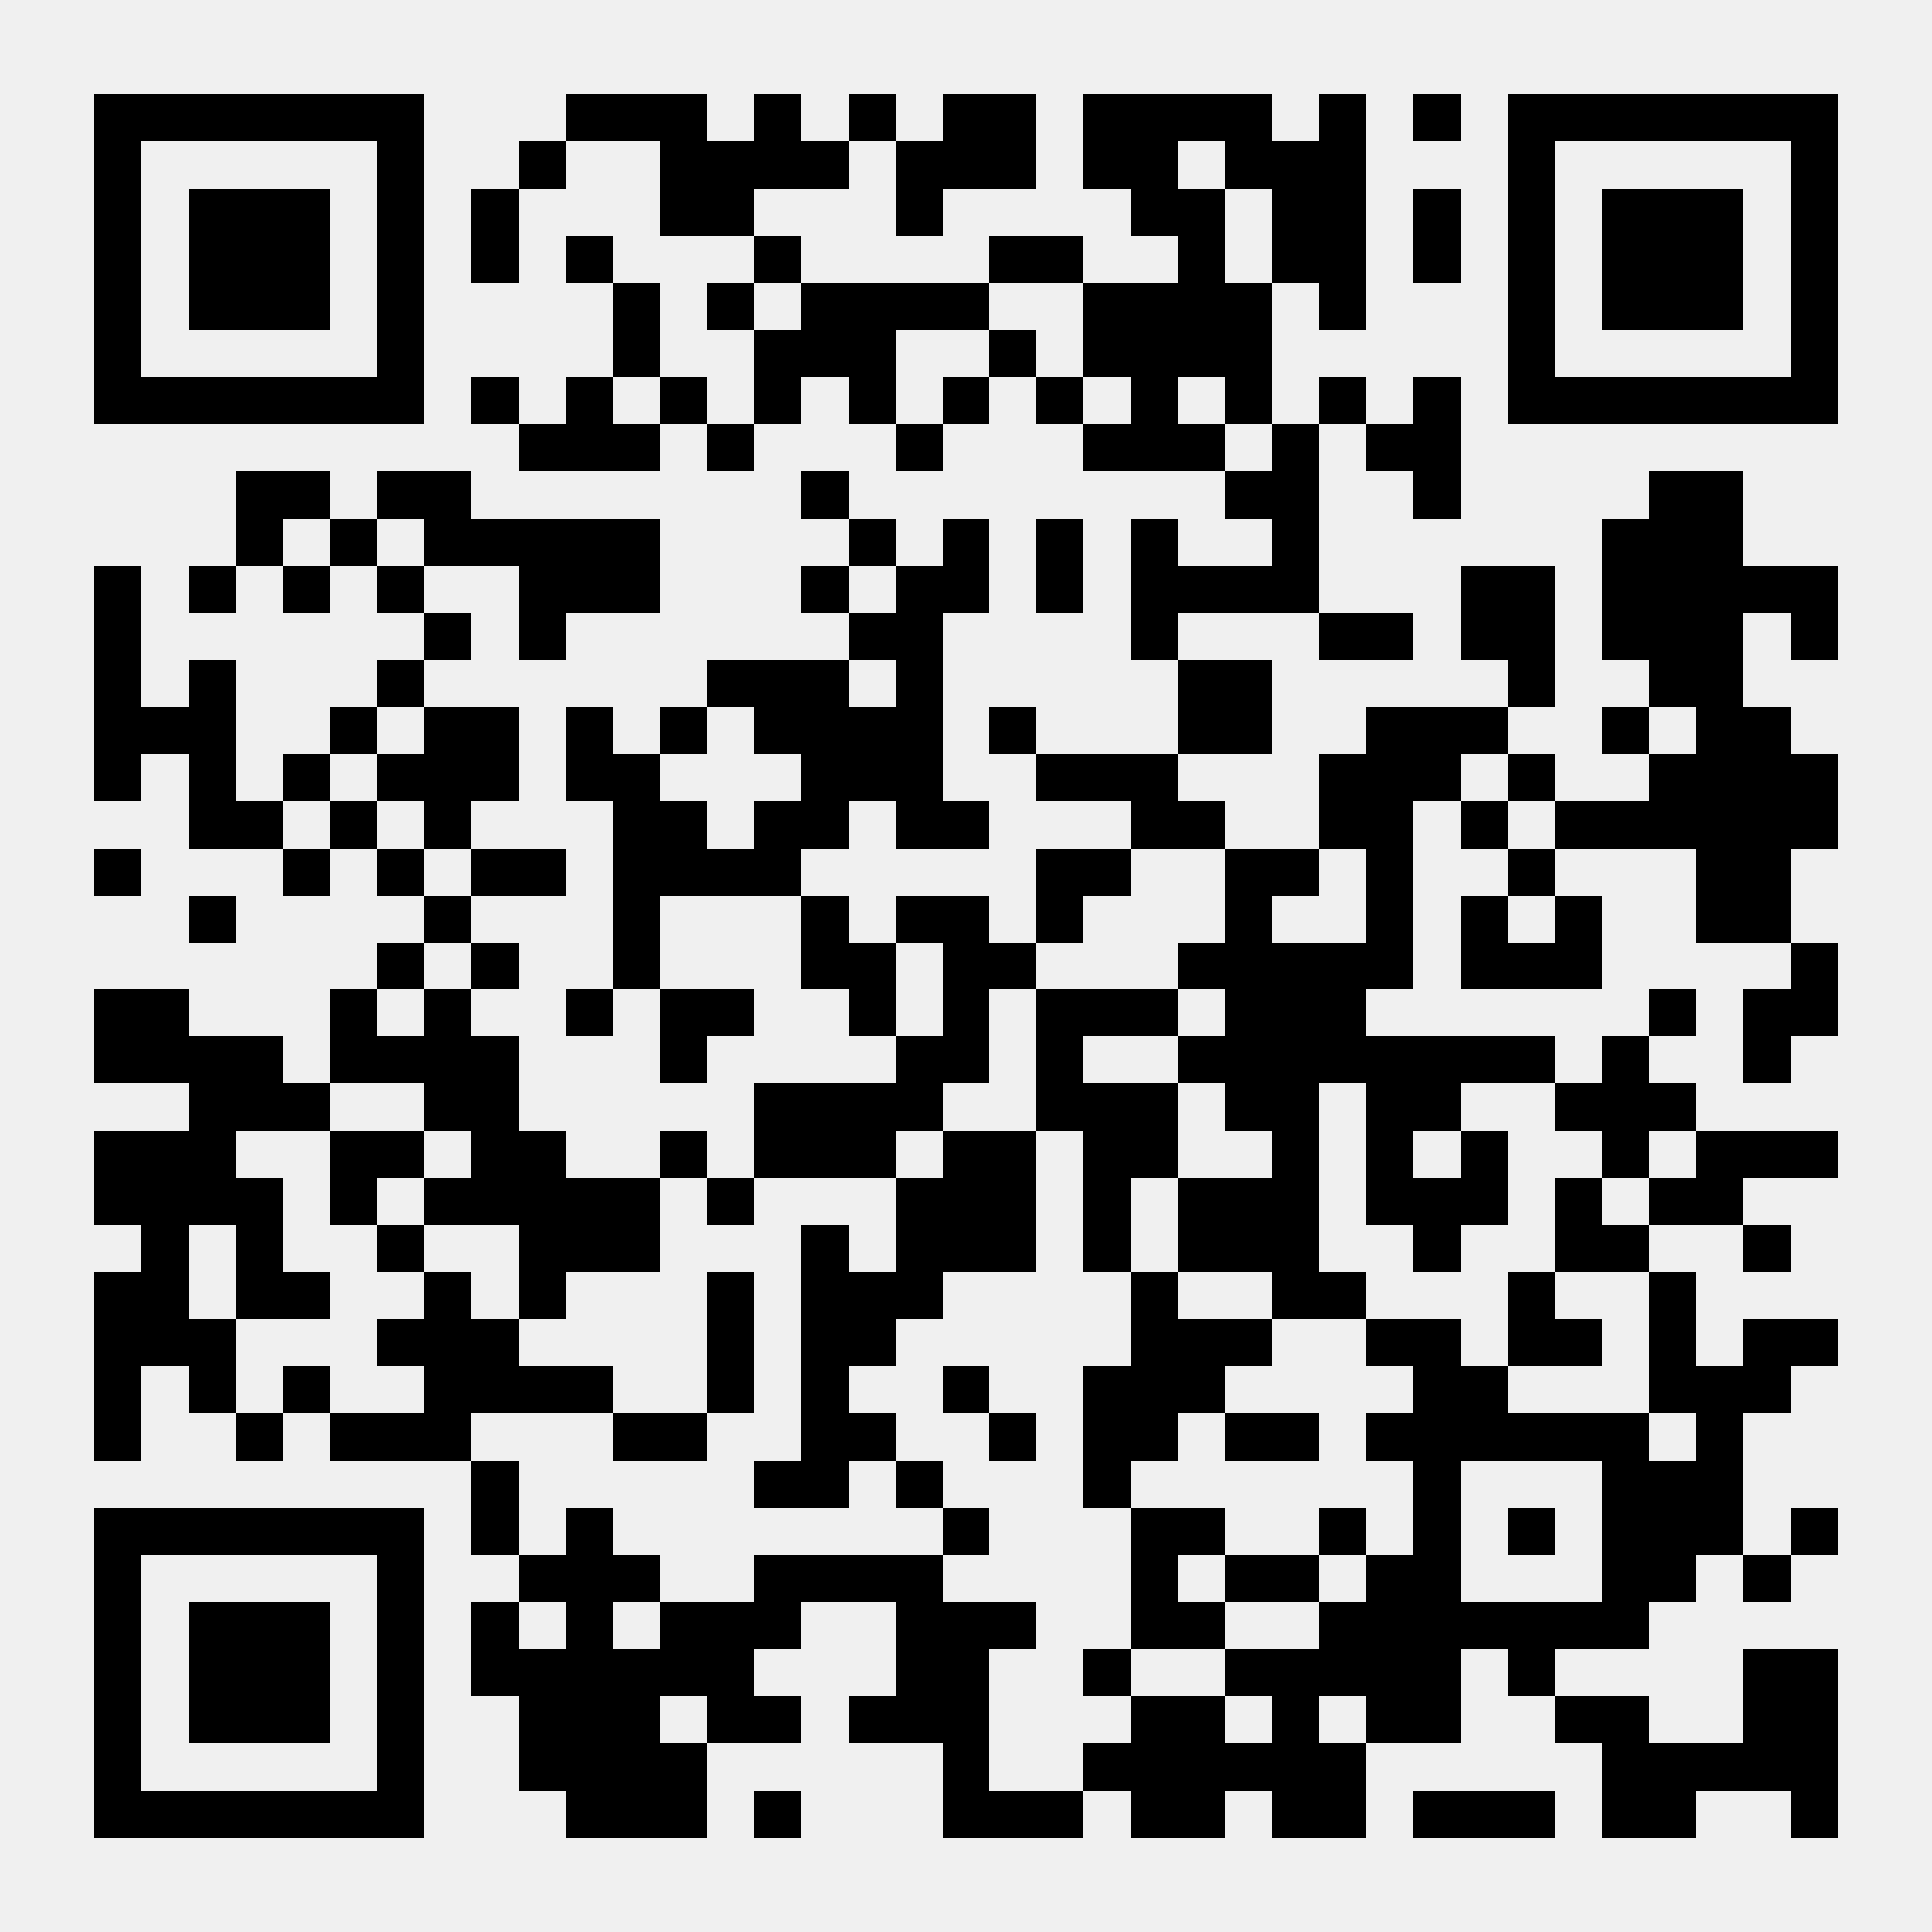
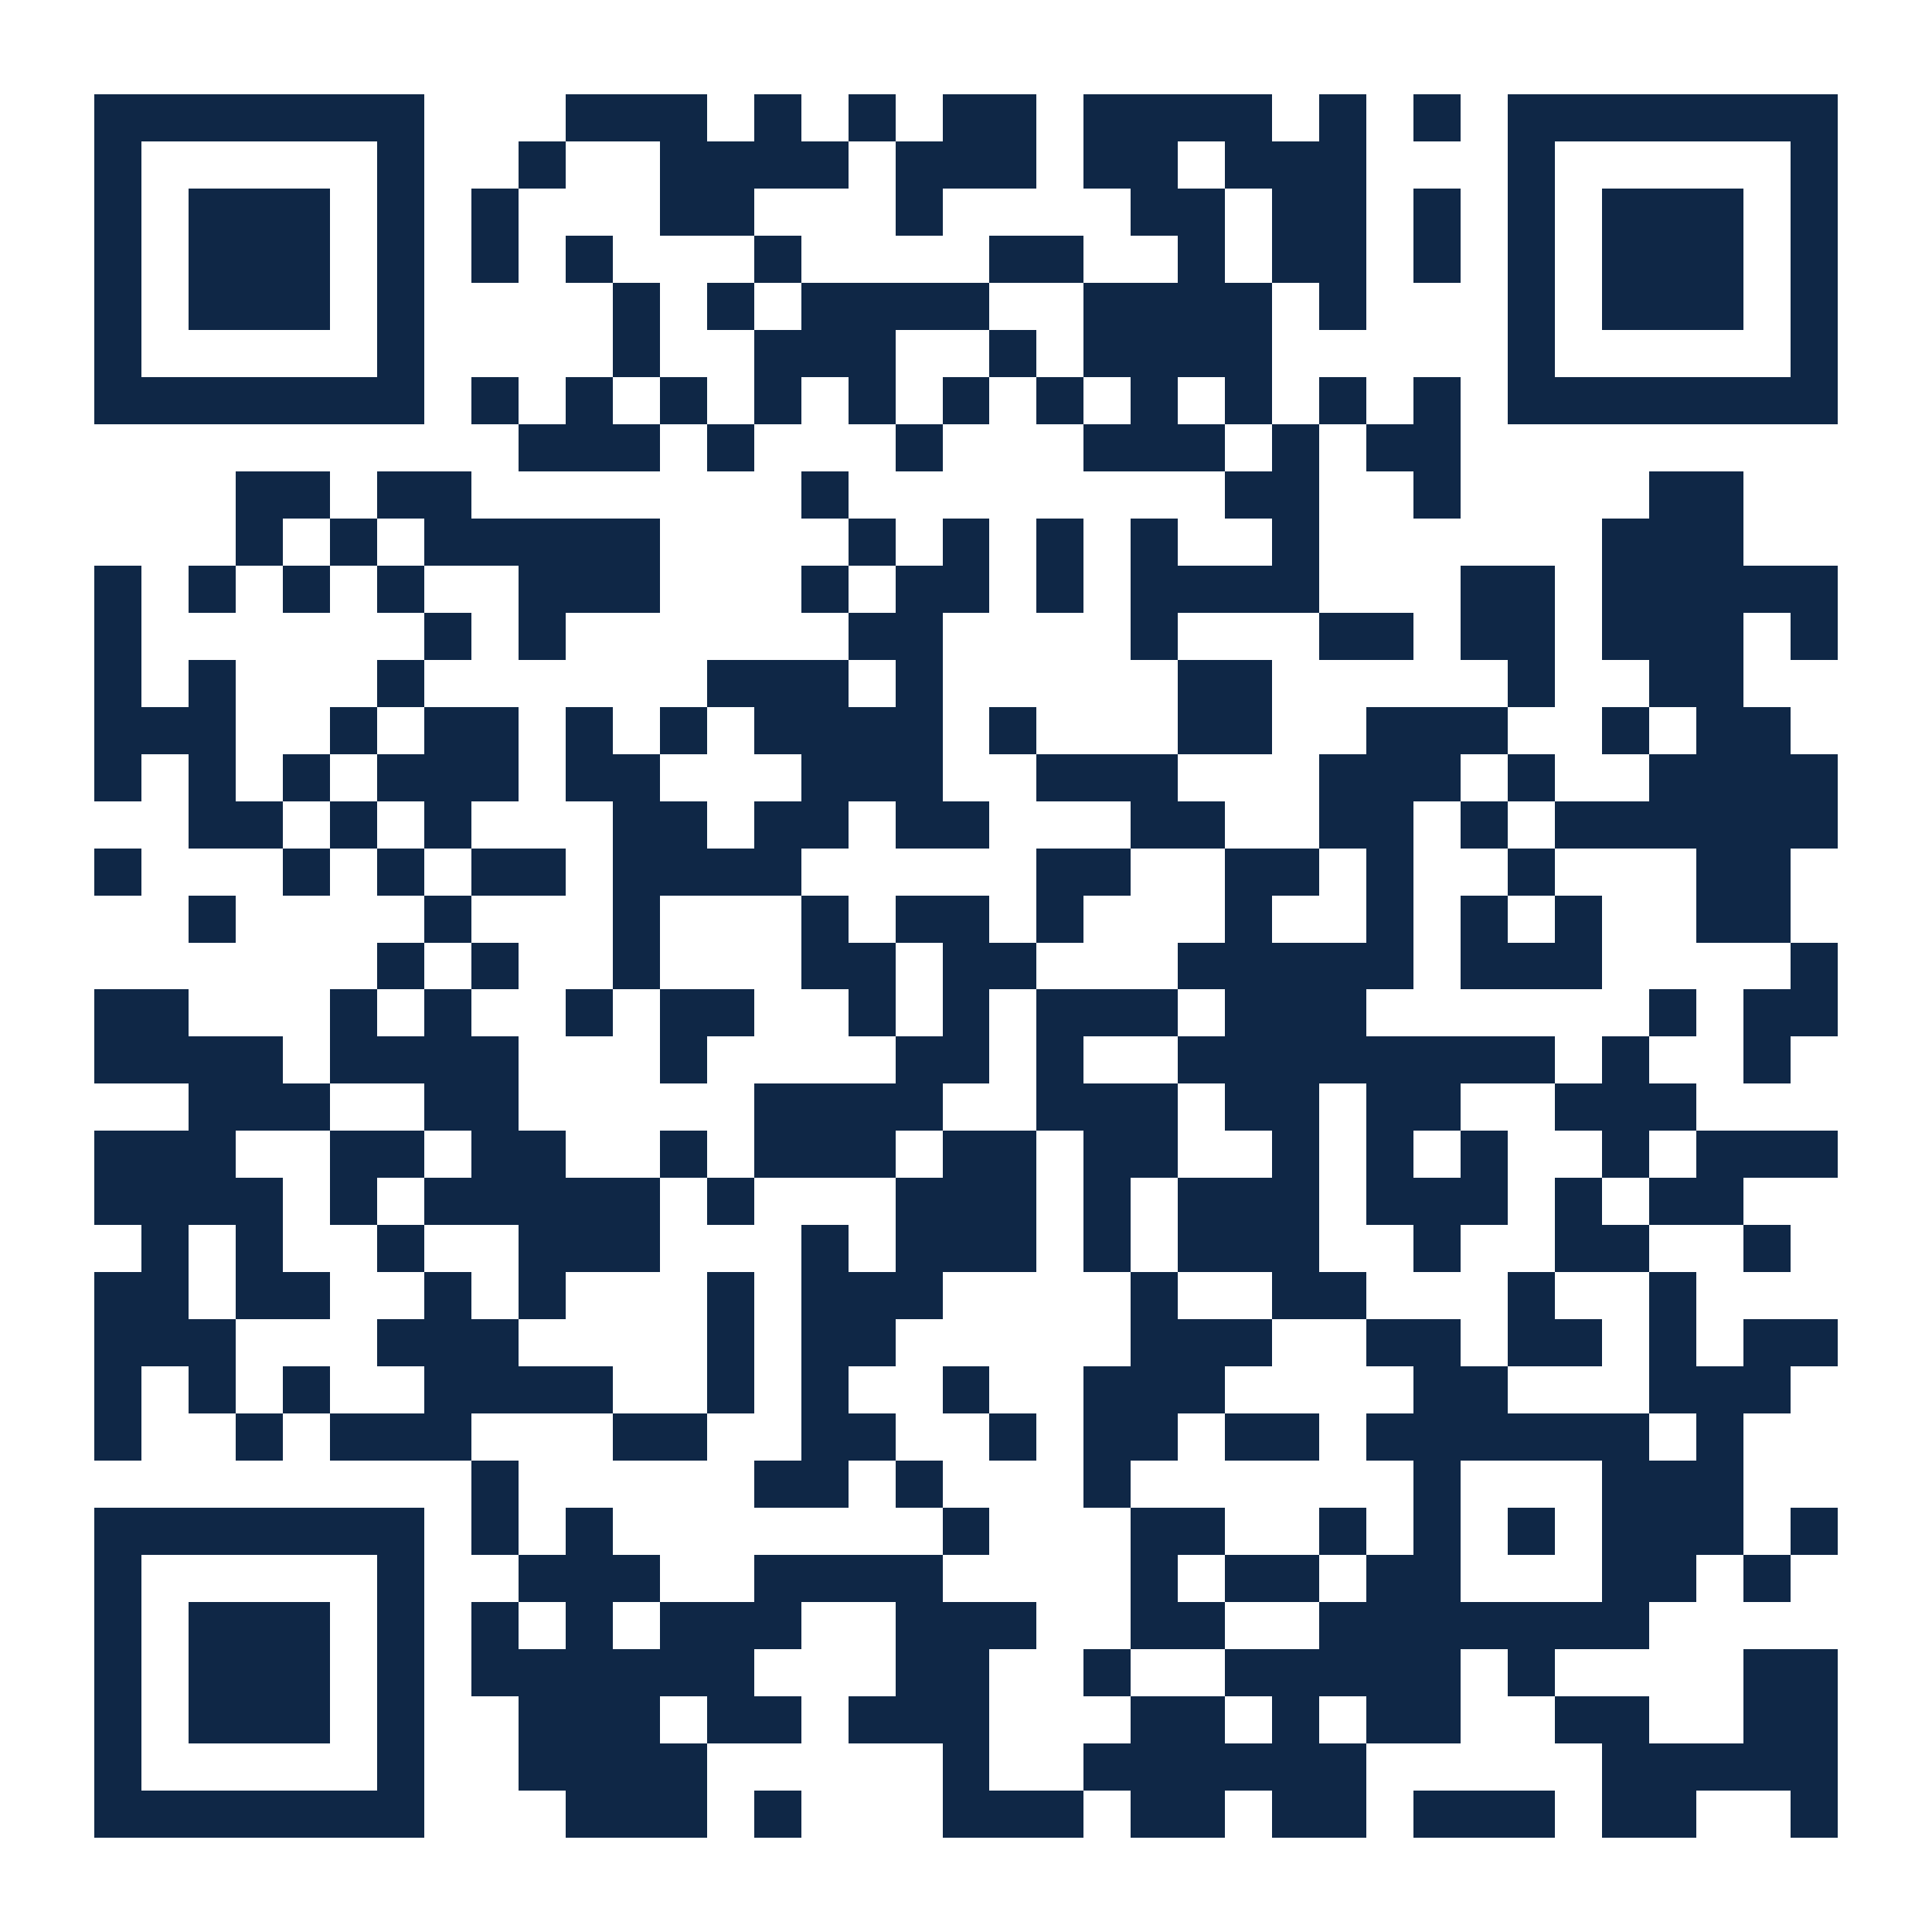
<svg xmlns="http://www.w3.org/2000/svg" viewBox="0 0 41 41" shape-rendering="crispEdges">
-   <path stroke="#000000" d="M2 2.5h7m3 0h3m1 0h1m1 0h1m1 0h2m1 0h4m1 0h1m1 0h1m1 0h7M2 3.5h1m5 0h1m2 0h1m2 0h4m1 0h3m1 0h2m1 0h3m3 0h1m5 0h1M2 4.5h1m1 0h3m1 0h1m1 0h1m3 0h2m3 0h1m4 0h2m1 0h2m1 0h1m1 0h1m1 0h3m1 0h1M2 5.5h1m1 0h3m1 0h1m1 0h1m1 0h1m3 0h1m4 0h2m2 0h1m1 0h2m1 0h1m1 0h1m1 0h3m1 0h1M2 6.5h1m1 0h3m1 0h1m4 0h1m1 0h1m1 0h4m2 0h4m1 0h1m3 0h1m1 0h3m1 0h1M2 7.5h1m5 0h1m4 0h1m2 0h3m2 0h1m1 0h4m5 0h1m5 0h1M2 8.5h7m1 0h1m1 0h1m1 0h1m1 0h1m1 0h1m1 0h1m1 0h1m1 0h1m1 0h1m1 0h1m1 0h1m1 0h7M11 9.5h3m1 0h1m3 0h1m3 0h3m1 0h1m1 0h2M5 10.5h2m1 0h2m7 0h1m8 0h2m2 0h1m4 0h2M5 11.5h1m1 0h1m1 0h5m4 0h1m1 0h1m1 0h1m1 0h1m2 0h1m6 0h3M2 12.5h1m1 0h1m1 0h1m1 0h1m2 0h3m3 0h1m1 0h2m1 0h1m1 0h4m3 0h2m1 0h5M2 13.5h1m6 0h1m1 0h1m6 0h2m4 0h1m3 0h2m1 0h2m1 0h3m1 0h1M2 14.5h1m1 0h1m3 0h1m6 0h3m1 0h1m5 0h2m5 0h1m2 0h2M2 15.5h3m2 0h1m1 0h2m1 0h1m1 0h1m1 0h4m1 0h1m3 0h2m2 0h3m2 0h1m1 0h2M2 16.5h1m1 0h1m1 0h1m1 0h3m1 0h2m3 0h3m2 0h3m3 0h3m1 0h1m2 0h4M4 17.5h2m1 0h1m1 0h1m3 0h2m1 0h2m1 0h2m3 0h2m2 0h2m1 0h1m1 0h6M2 18.5h1m3 0h1m1 0h1m1 0h2m1 0h4m5 0h2m2 0h2m1 0h1m2 0h1m3 0h2M4 19.5h1m4 0h1m3 0h1m3 0h1m1 0h2m1 0h1m3 0h1m2 0h1m1 0h1m1 0h1m2 0h2M8 20.5h1m1 0h1m2 0h1m3 0h2m1 0h2m3 0h5m1 0h3m4 0h1M2 21.5h2m3 0h1m1 0h1m2 0h1m1 0h2m2 0h1m1 0h1m1 0h3m1 0h3m6 0h1m1 0h2M2 22.5h4m1 0h4m3 0h1m4 0h2m1 0h1m2 0h8m1 0h1m2 0h1M4 23.5h3m2 0h2m5 0h4m2 0h3m1 0h2m1 0h2m2 0h3M2 24.5h3m2 0h2m1 0h2m2 0h1m1 0h3m1 0h2m1 0h2m2 0h1m1 0h1m1 0h1m2 0h1m1 0h3M2 25.5h4m1 0h1m1 0h5m1 0h1m3 0h3m1 0h1m1 0h3m1 0h3m1 0h1m1 0h2M3 26.5h1m1 0h1m2 0h1m2 0h3m3 0h1m1 0h3m1 0h1m1 0h3m2 0h1m2 0h2m2 0h1M2 27.5h2m1 0h2m2 0h1m1 0h1m3 0h1m1 0h3m4 0h1m2 0h2m3 0h1m2 0h1M2 28.5h3m3 0h3m4 0h1m1 0h2m5 0h3m2 0h2m1 0h2m1 0h1m1 0h2M2 29.5h1m1 0h1m1 0h1m2 0h4m2 0h1m1 0h1m2 0h1m2 0h3m4 0h2m3 0h3M2 30.5h1m2 0h1m1 0h3m3 0h2m2 0h2m2 0h1m1 0h2m1 0h2m1 0h6m1 0h1M10 31.5h1m5 0h2m1 0h1m3 0h1m6 0h1m3 0h3M2 32.5h7m1 0h1m1 0h1m7 0h1m3 0h2m2 0h1m1 0h1m1 0h1m1 0h3m1 0h1M2 33.5h1m5 0h1m2 0h3m2 0h4m4 0h1m1 0h2m1 0h2m3 0h2m1 0h1M2 34.5h1m1 0h3m1 0h1m1 0h1m1 0h1m1 0h3m2 0h3m2 0h2m2 0h7M2 35.5h1m1 0h3m1 0h1m1 0h6m3 0h2m2 0h1m2 0h5m1 0h1m4 0h2M2 36.5h1m1 0h3m1 0h1m2 0h3m1 0h2m1 0h3m3 0h2m1 0h1m1 0h2m2 0h2m2 0h2M2 37.5h1m5 0h1m2 0h4m5 0h1m2 0h6m5 0h5M2 38.5h7m3 0h3m1 0h1m3 0h3m1 0h2m1 0h2m1 0h3m1 0h2m2 0h1" />
+   <path fill="#ffffff" d="M0 0h41v41H0z" />
+   <path stroke="#0f2746" d="M2 2.5h7m3 0h3m1 0h1m1 0h1m1 0h2m1 0h4m1 0h1m1 0h1m1 0h7M2 3.5h1m5 0h1m2 0h1m2 0h4m1 0h3m1 0h2m1 0h3m3 0h1m5 0h1M2 4.5h1m1 0h3m1 0h1m1 0h1m3 0h2m3 0h1m4 0h2m1 0h2m1 0h1m1 0h1m1 0h3m1 0h1M2 5.5h1m1 0h3m1 0h1m1 0h1m1 0h1m3 0h1m4 0h2m2 0h1m1 0h2m1 0h1m1 0h1m1 0h3m1 0h1M2 6.5h1m1 0h3m1 0h1m4 0h1m1 0h1m1 0h4m2 0h4m1 0h1m3 0h1m1 0h3m1 0h1M2 7.5h1m5 0h1m4 0h1m2 0h3m2 0h1m1 0h4m5 0h1m5 0h1M2 8.5h7m1 0h1m1 0h1m1 0h1m1 0h1m1 0h1m1 0h1m1 0h1m1 0h1m1 0h1m1 0h1m1 0h1m1 0h7M11 9.5h3m1 0h1m3 0h1m3 0h3m1 0h1m1 0h2M5 10.5h2m1 0h2m7 0h1m8 0h2m2 0h1m4 0h2M5 11.5h1m1 0h1m1 0h5m4 0h1m1 0h1m1 0h1m1 0h1m2 0h1m6 0h3M2 12.5h1m1 0h1m1 0h1m1 0h1m2 0h3m3 0h1m1 0h2m1 0h1m1 0h4m3 0h2m1 0h5M2 13.5h1m6 0h1m1 0h1m6 0h2m4 0h1m3 0h2m1 0h2m1 0h3m1 0h1M2 14.5h1m1 0h1m3 0h1m6 0h3m1 0h1m5 0h2m5 0h1m2 0h2M2 15.5h3m2 0h1m1 0h2m1 0h1m1 0h1m1 0h4m1 0h1m3 0h2m2 0h3m2 0h1m1 0h2M2 16.5h1m1 0h1m1 0h1m1 0h3m1 0h2m3 0h3m2 0h3m3 0h3m1 0h1m2 0h4M4 17.5h2m1 0h1m1 0h1m3 0h2m1 0h2m1 0h2m3 0h2m2 0h2m1 0h1m1 0h6M2 18.5h1m3 0h1m1 0h1m1 0h2m1 0h4m5 0h2m2 0h2m1 0h1m2 0h1m3 0h2M4 19.5h1m4 0h1m3 0h1m3 0h1m1 0h2m1 0h1m3 0h1m2 0h1m1 0h1m1 0h1m2 0h2M8 20.5h1m1 0h1m2 0h1m3 0h2m1 0h2m3 0h5m1 0h3m4 0h1M2 21.5h2m3 0h1m1 0h1m2 0h1m1 0h2m2 0h1m1 0h1m1 0h3m1 0h3m6 0h1m1 0h2M2 22.5h4m1 0h4m3 0h1m4 0h2m1 0h1m2 0h8m1 0h1m2 0h1M4 23.5h3m2 0h2m5 0h4m2 0h3m1 0h2m1 0h2m2 0h3M2 24.5h3m2 0h2m1 0h2m2 0h1m1 0h3m1 0h2m1 0h2m2 0h1m1 0h1m1 0h1m2 0h1m1 0h3M2 25.5h4m1 0h1m1 0h5m1 0h1m3 0h3m1 0h1m1 0h3m1 0h3m1 0h1m1 0h2M3 26.5h1m1 0h1m2 0h1m2 0h3m3 0h1m1 0h3m1 0h1m1 0h3m2 0h1m2 0h2m2 0h1M2 27.5h2m1 0h2m2 0h1m1 0h1m3 0h1m1 0h3m4 0h1m2 0h2m3 0h1m2 0h1M2 28.5h3m3 0h3m4 0h1m1 0h2m5 0h3m2 0h2m1 0h2m1 0h1m1 0h2M2 29.5h1m1 0h1m1 0h1m2 0h4m2 0h1m1 0h1m2 0h1m2 0h3m4 0h2m3 0h3M2 30.5h1m2 0h1m1 0h3m3 0h2m2 0h2m2 0h1m1 0h2m1 0h2m1 0h6m1 0h1M10 31.5h1m5 0h2m1 0h1m3 0h1m6 0h1m3 0h3M2 32.5h7m1 0h1m1 0h1m7 0h1m3 0h2m2 0h1m1 0h1m1 0h1m1 0h3m1 0h1M2 33.5h1m5 0h1m2 0h3m2 0h4m4 0h1m1 0h2m1 0h2m3 0h2m1 0h1M2 34.5h1m1 0h3m1 0h1m1 0h1m1 0h1m1 0h3m2 0h3m2 0h2m2 0h7M2 35.5h1m1 0h3m1 0h1m1 0h6m3 0h2m2 0h1m2 0h5m1 0h1m4 0h2M2 36.5h1m1 0h3m1 0h1m2 0h3m1 0h2m1 0h3m3 0h2m1 0h1m1 0h2m2 0h2m2 0h2M2 37.5h1m5 0h1m2 0h4m5 0h1m2 0h6m5 0h5M2 38.5h7m3 0h3m1 0h1m3 0h3m1 0h2m1 0h2m1 0h3m1 0h2m2 0h1" />
</svg>
